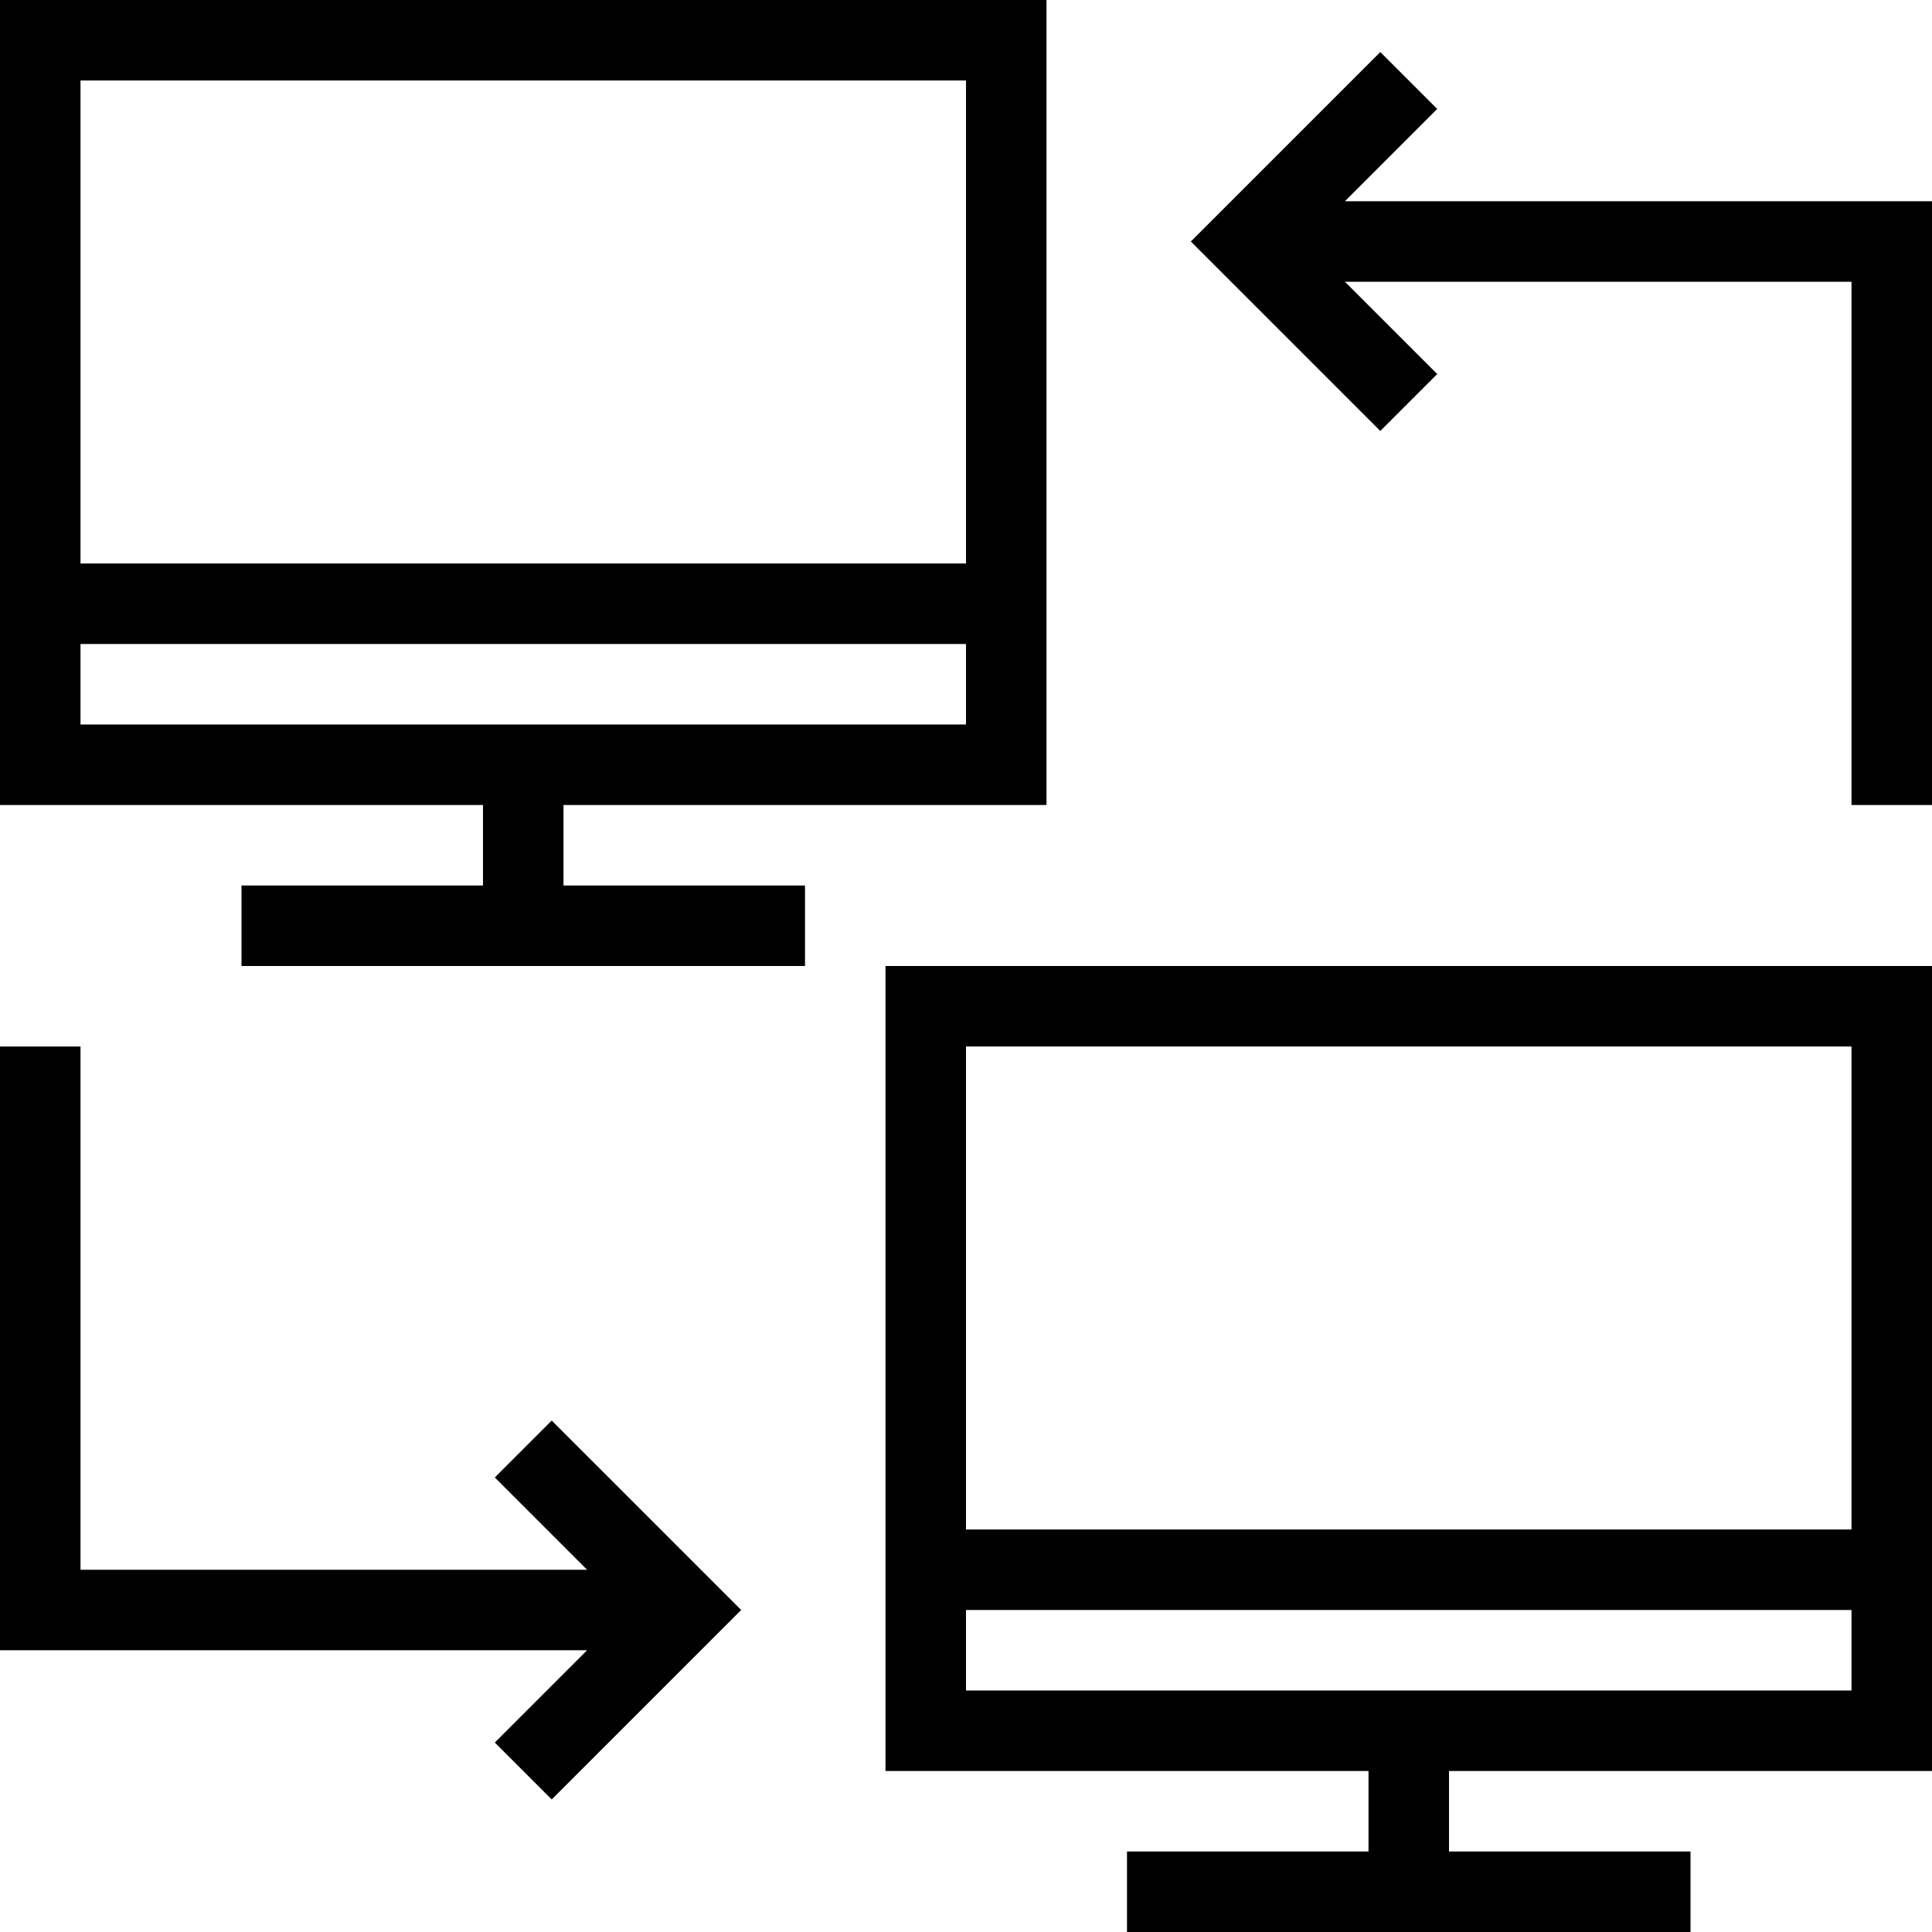
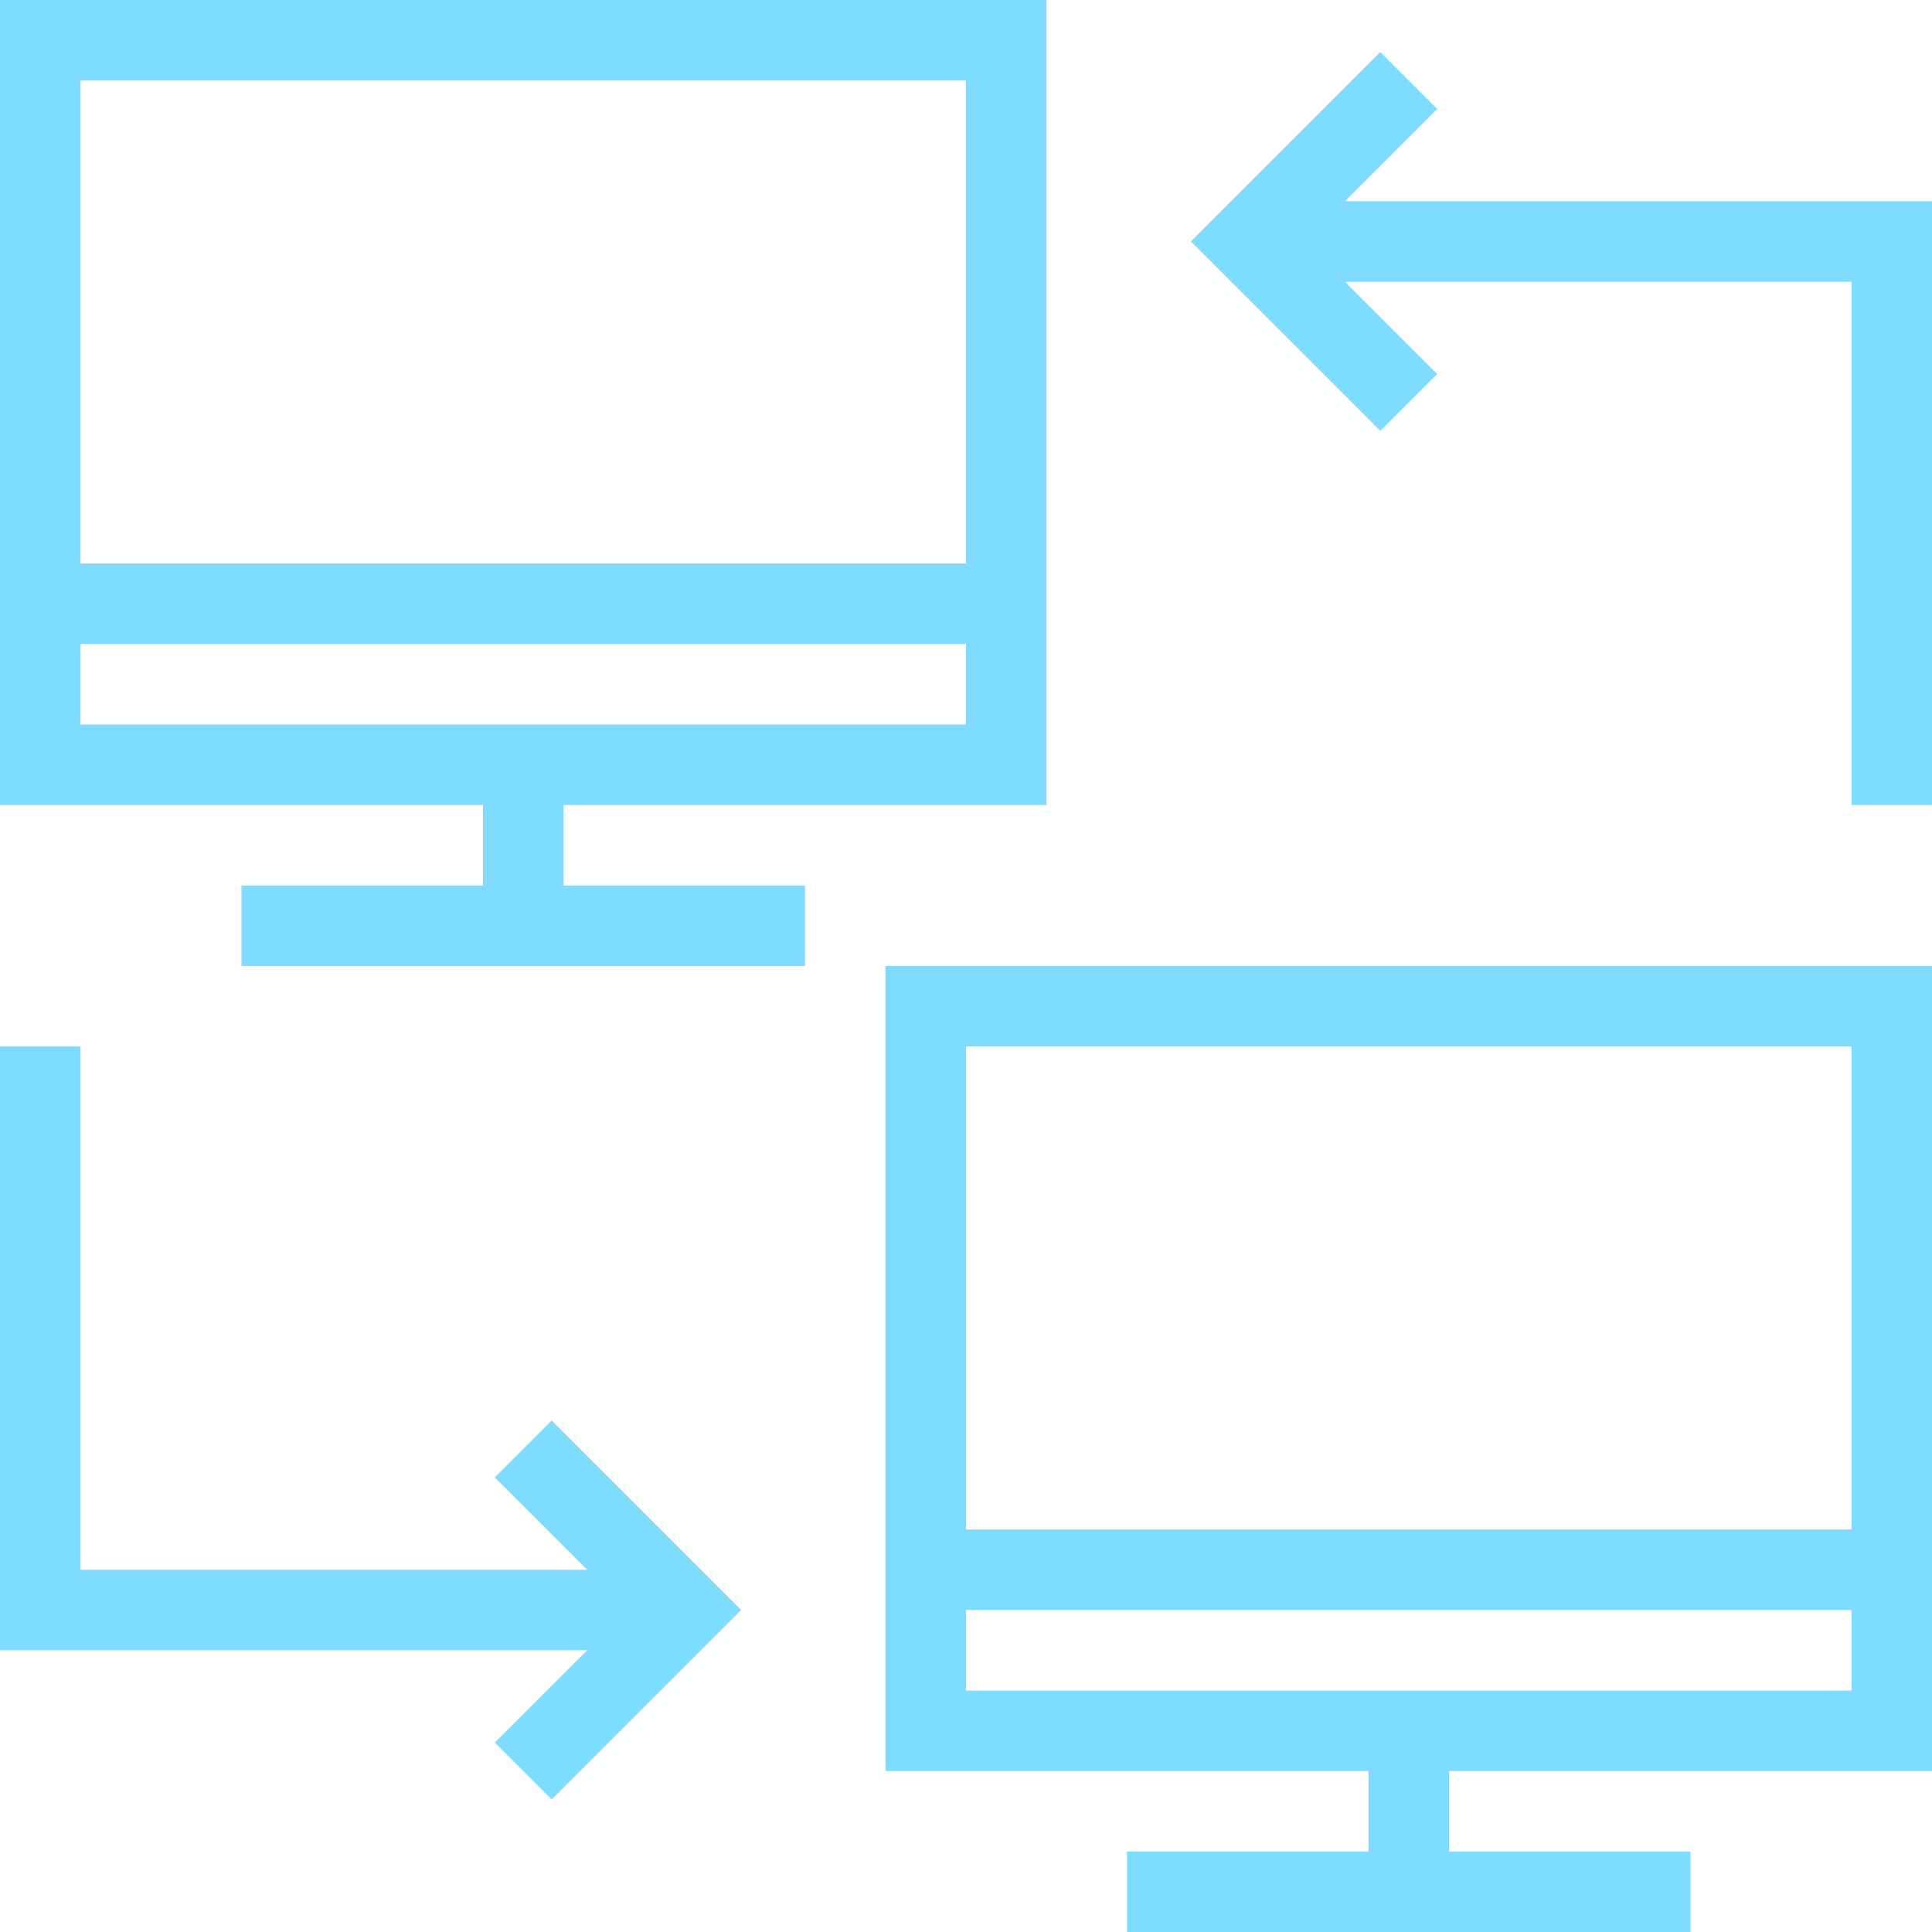
- <svg xmlns="http://www.w3.org/2000/svg" version="1.1" id="Layer_1" x="0px" y="0px" viewBox="0 0 491.52 491.52" style="enable-background:new 0 0 491.52 491.52;" xml:space="preserve">
-   <g>
-     <g>
-       <path d="M491.52,450.56v-204.8H225.28v204.8h122.88v20.48h-61.44v20.48h143.36v-20.48h-61.44v-20.48H491.52z M245.76,266.24    h225.28v122.88H245.76V266.24z M245.76,430.08V409.6h225.28v20.48H245.76z" />
-     </g>
+ <svg xmlns="http://www.w3.org/2000/svg" id="SvgjsSvg1001" width="288" height="288" version="1.1">
+   <defs id="SvgjsDefs1002" />
+   <g id="SvgjsG1008" transform="matrix(1,0,0,1,0,0)">
+     <svg enable-background="new 0 0 491.52 491.52" viewBox="0 0 491.52 491.52" width="288" height="288">
+       <path d="M491.52,450.56v-204.8H225.28v204.8h122.88v20.48h-61.44v20.48h143.36v-20.48h-61.44v-20.48H491.52z M245.76,266.24    h225.28v122.88H245.76V266.24z M245.76,430.08V409.6h225.28v20.48H245.76z" fill="#7fdbff" class="color000 svgShape" />
+       <polygon points="140.36 361.4 125.88 375.88 149.36 399.36 20.48 399.36 20.48 266.24 0 266.24 0 419.84 149.36 419.84 125.88 443.32 140.36 457.8 188.56 409.6" fill="#7fdbff" class="color000 svgShape" />
+       <path d="M266.24,204.8V0H0v204.8h122.88v20.48H61.44v20.48H204.8v-20.48h-61.44V204.8H266.24z M20.48,20.48h225.28v122.88H20.48    V20.48z M20.48,184.32v-20.48h225.28v20.48H20.48z" fill="#7fdbff" class="color000 svgShape" />
+       <polygon points="342.16 51.2 365.64 27.72 351.16 13.24 302.96 61.44 351.16 109.64 365.64 95.16 342.16 71.68 471.04 71.68 471.04 204.8 491.52 204.8 491.52 51.2" fill="#7fdbff" class="color000 svgShape" />
+     </svg>
  </g>
-   <g>
-     <g>
-       <polygon points="140.36,361.4 125.88,375.88 149.36,399.36 20.48,399.36 20.48,266.24 0,266.24 0,419.84 149.36,419.84     125.88,443.32 140.36,457.8 188.56,409.6   " />
-     </g>
-   </g>
-   <g>
-     <g>
-       <path d="M266.24,204.8V0H0v204.8h122.88v20.48H61.44v20.48H204.8v-20.48h-61.44V204.8H266.24z M20.48,20.48h225.28v122.88H20.48    V20.48z M20.48,184.32v-20.48h225.28v20.48H20.48z" />
-     </g>
-   </g>
-   <g>
-     <g>
-       <polygon points="342.16,51.2 365.64,27.72 351.16,13.24 302.96,61.44 351.16,109.64 365.64,95.16 342.16,71.68 471.04,71.68     471.04,204.8 491.52,204.8 491.52,51.2   " />
-     </g>
-   </g>
-   <g>
- </g>
-   <g>
- </g>
-   <g>
- </g>
-   <g>
- </g>
-   <g>
- </g>
-   <g>
- </g>
-   <g>
- </g>
-   <g>
- </g>
-   <g>
- </g>
-   <g>
- </g>
-   <g>
- </g>
-   <g>
- </g>
-   <g>
- </g>
-   <g>
- </g>
-   <g>
- </g>
</svg>
